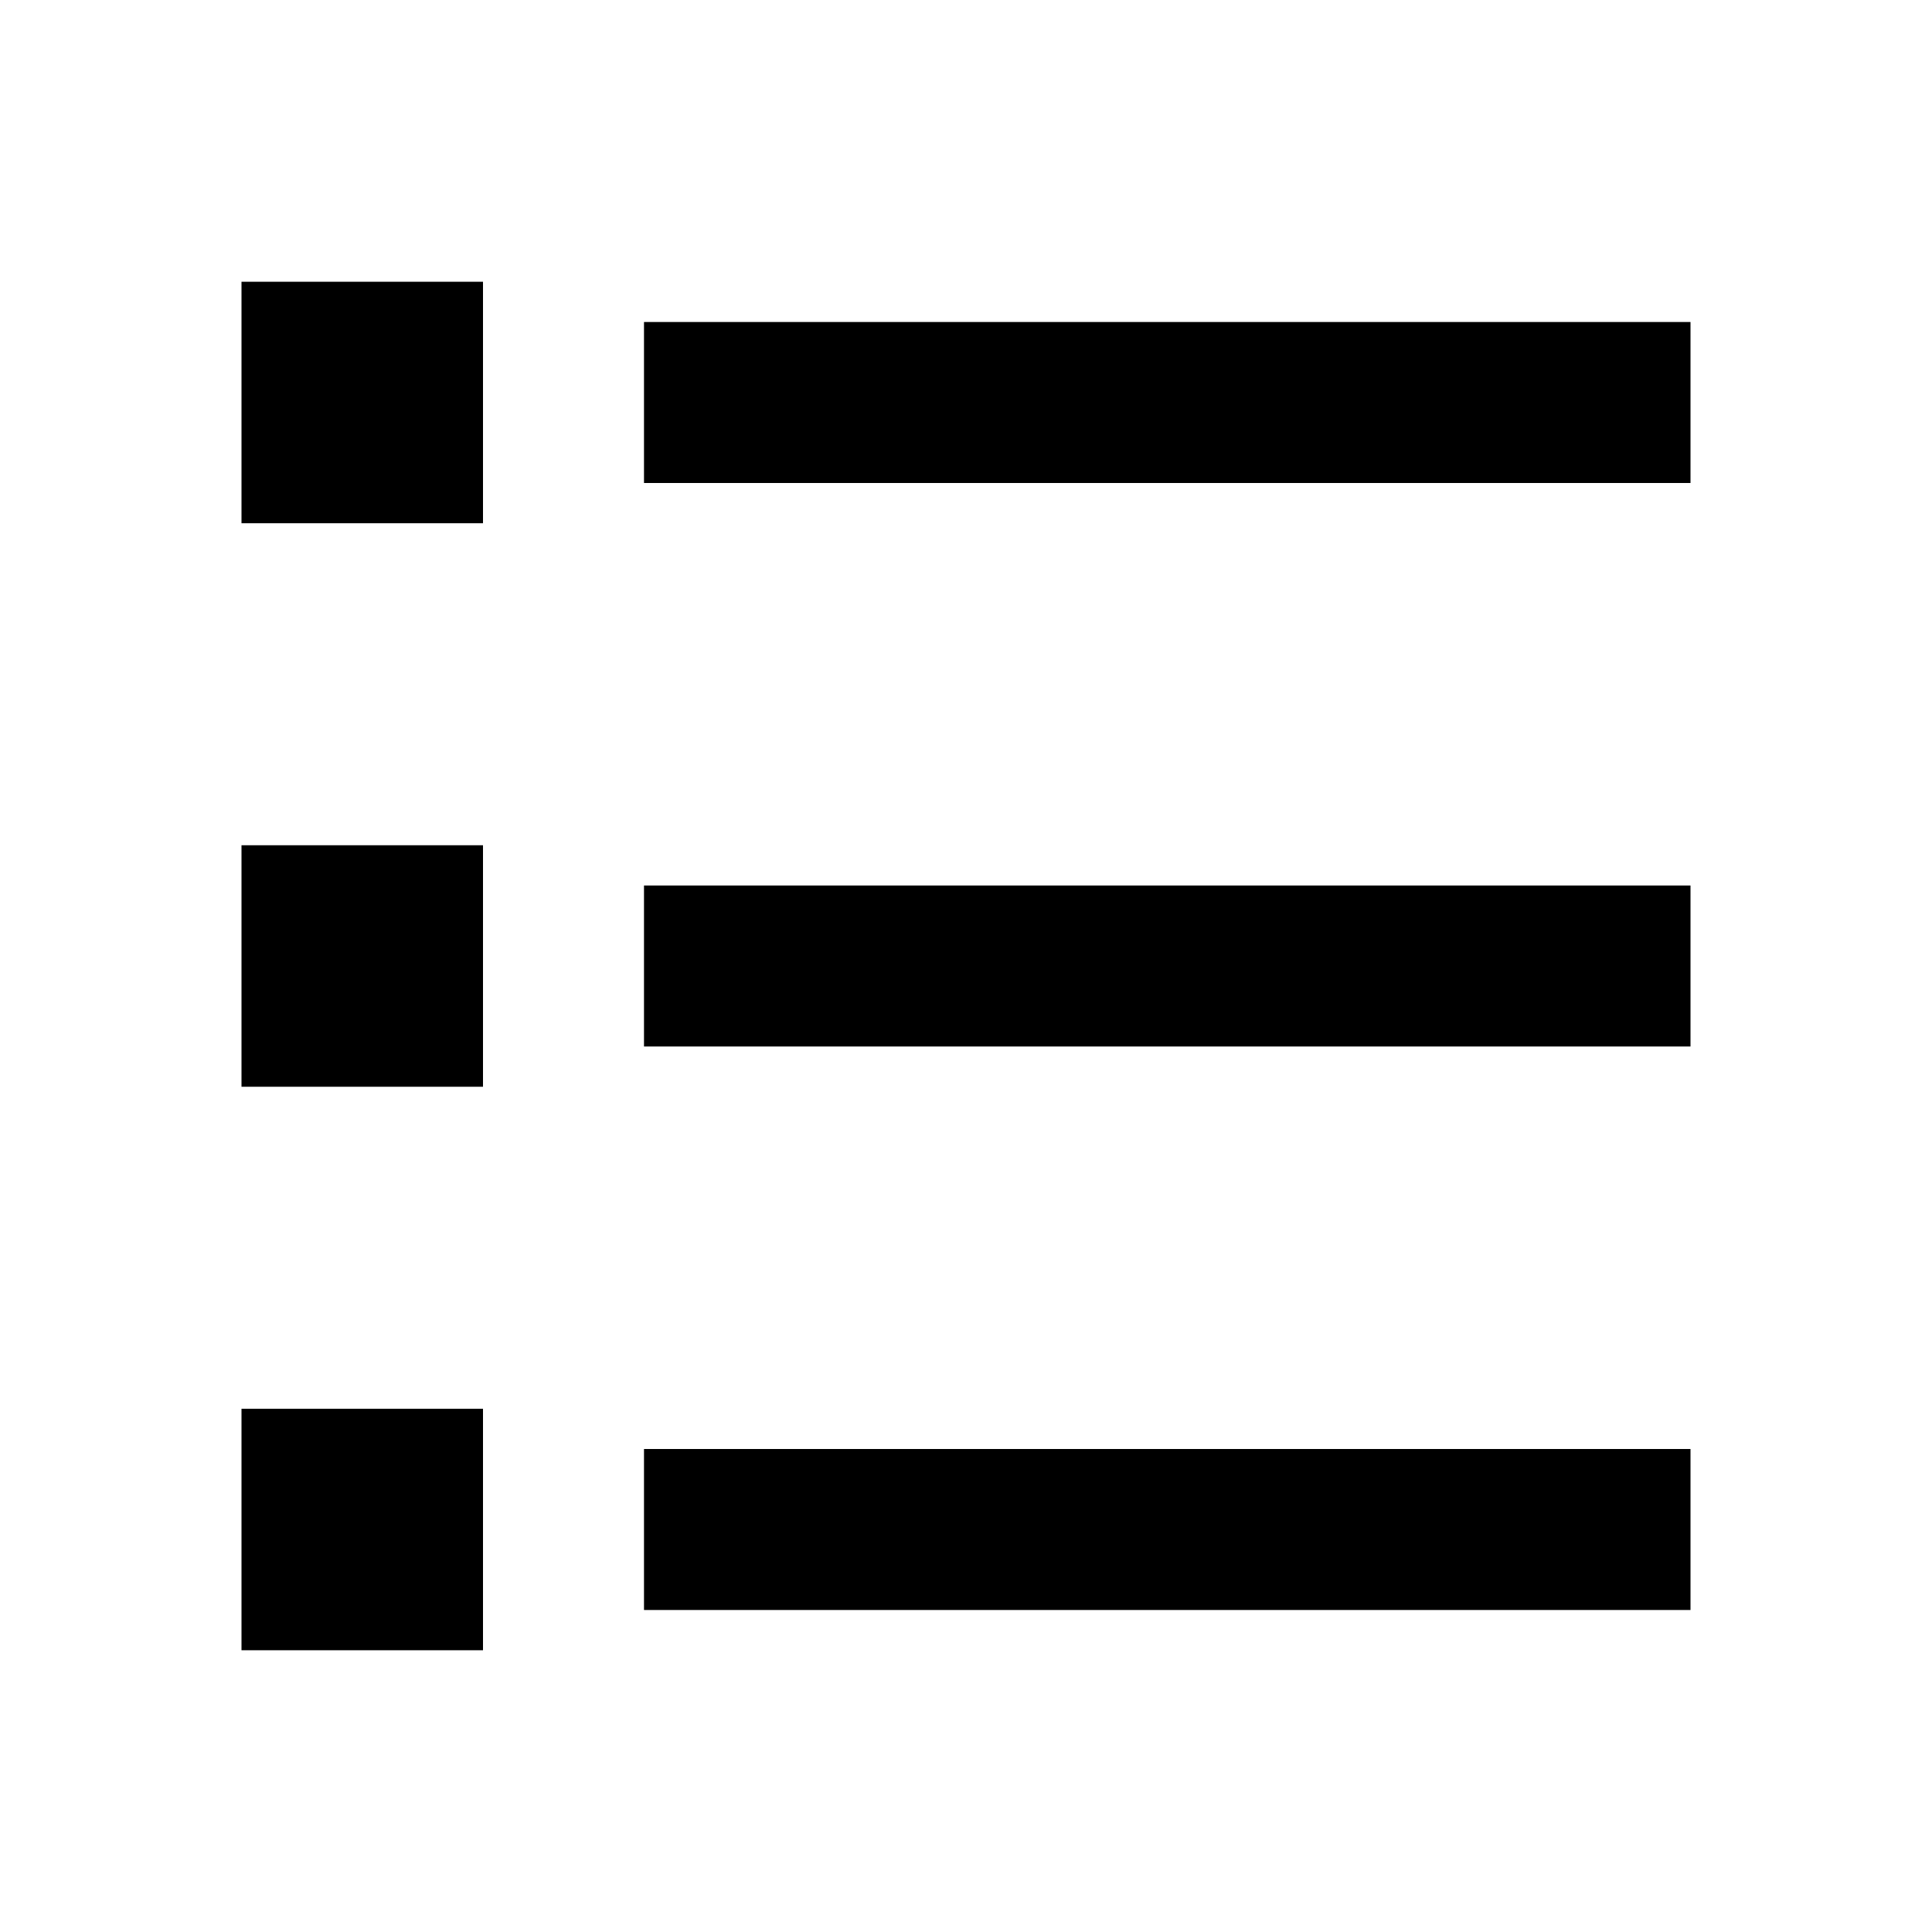
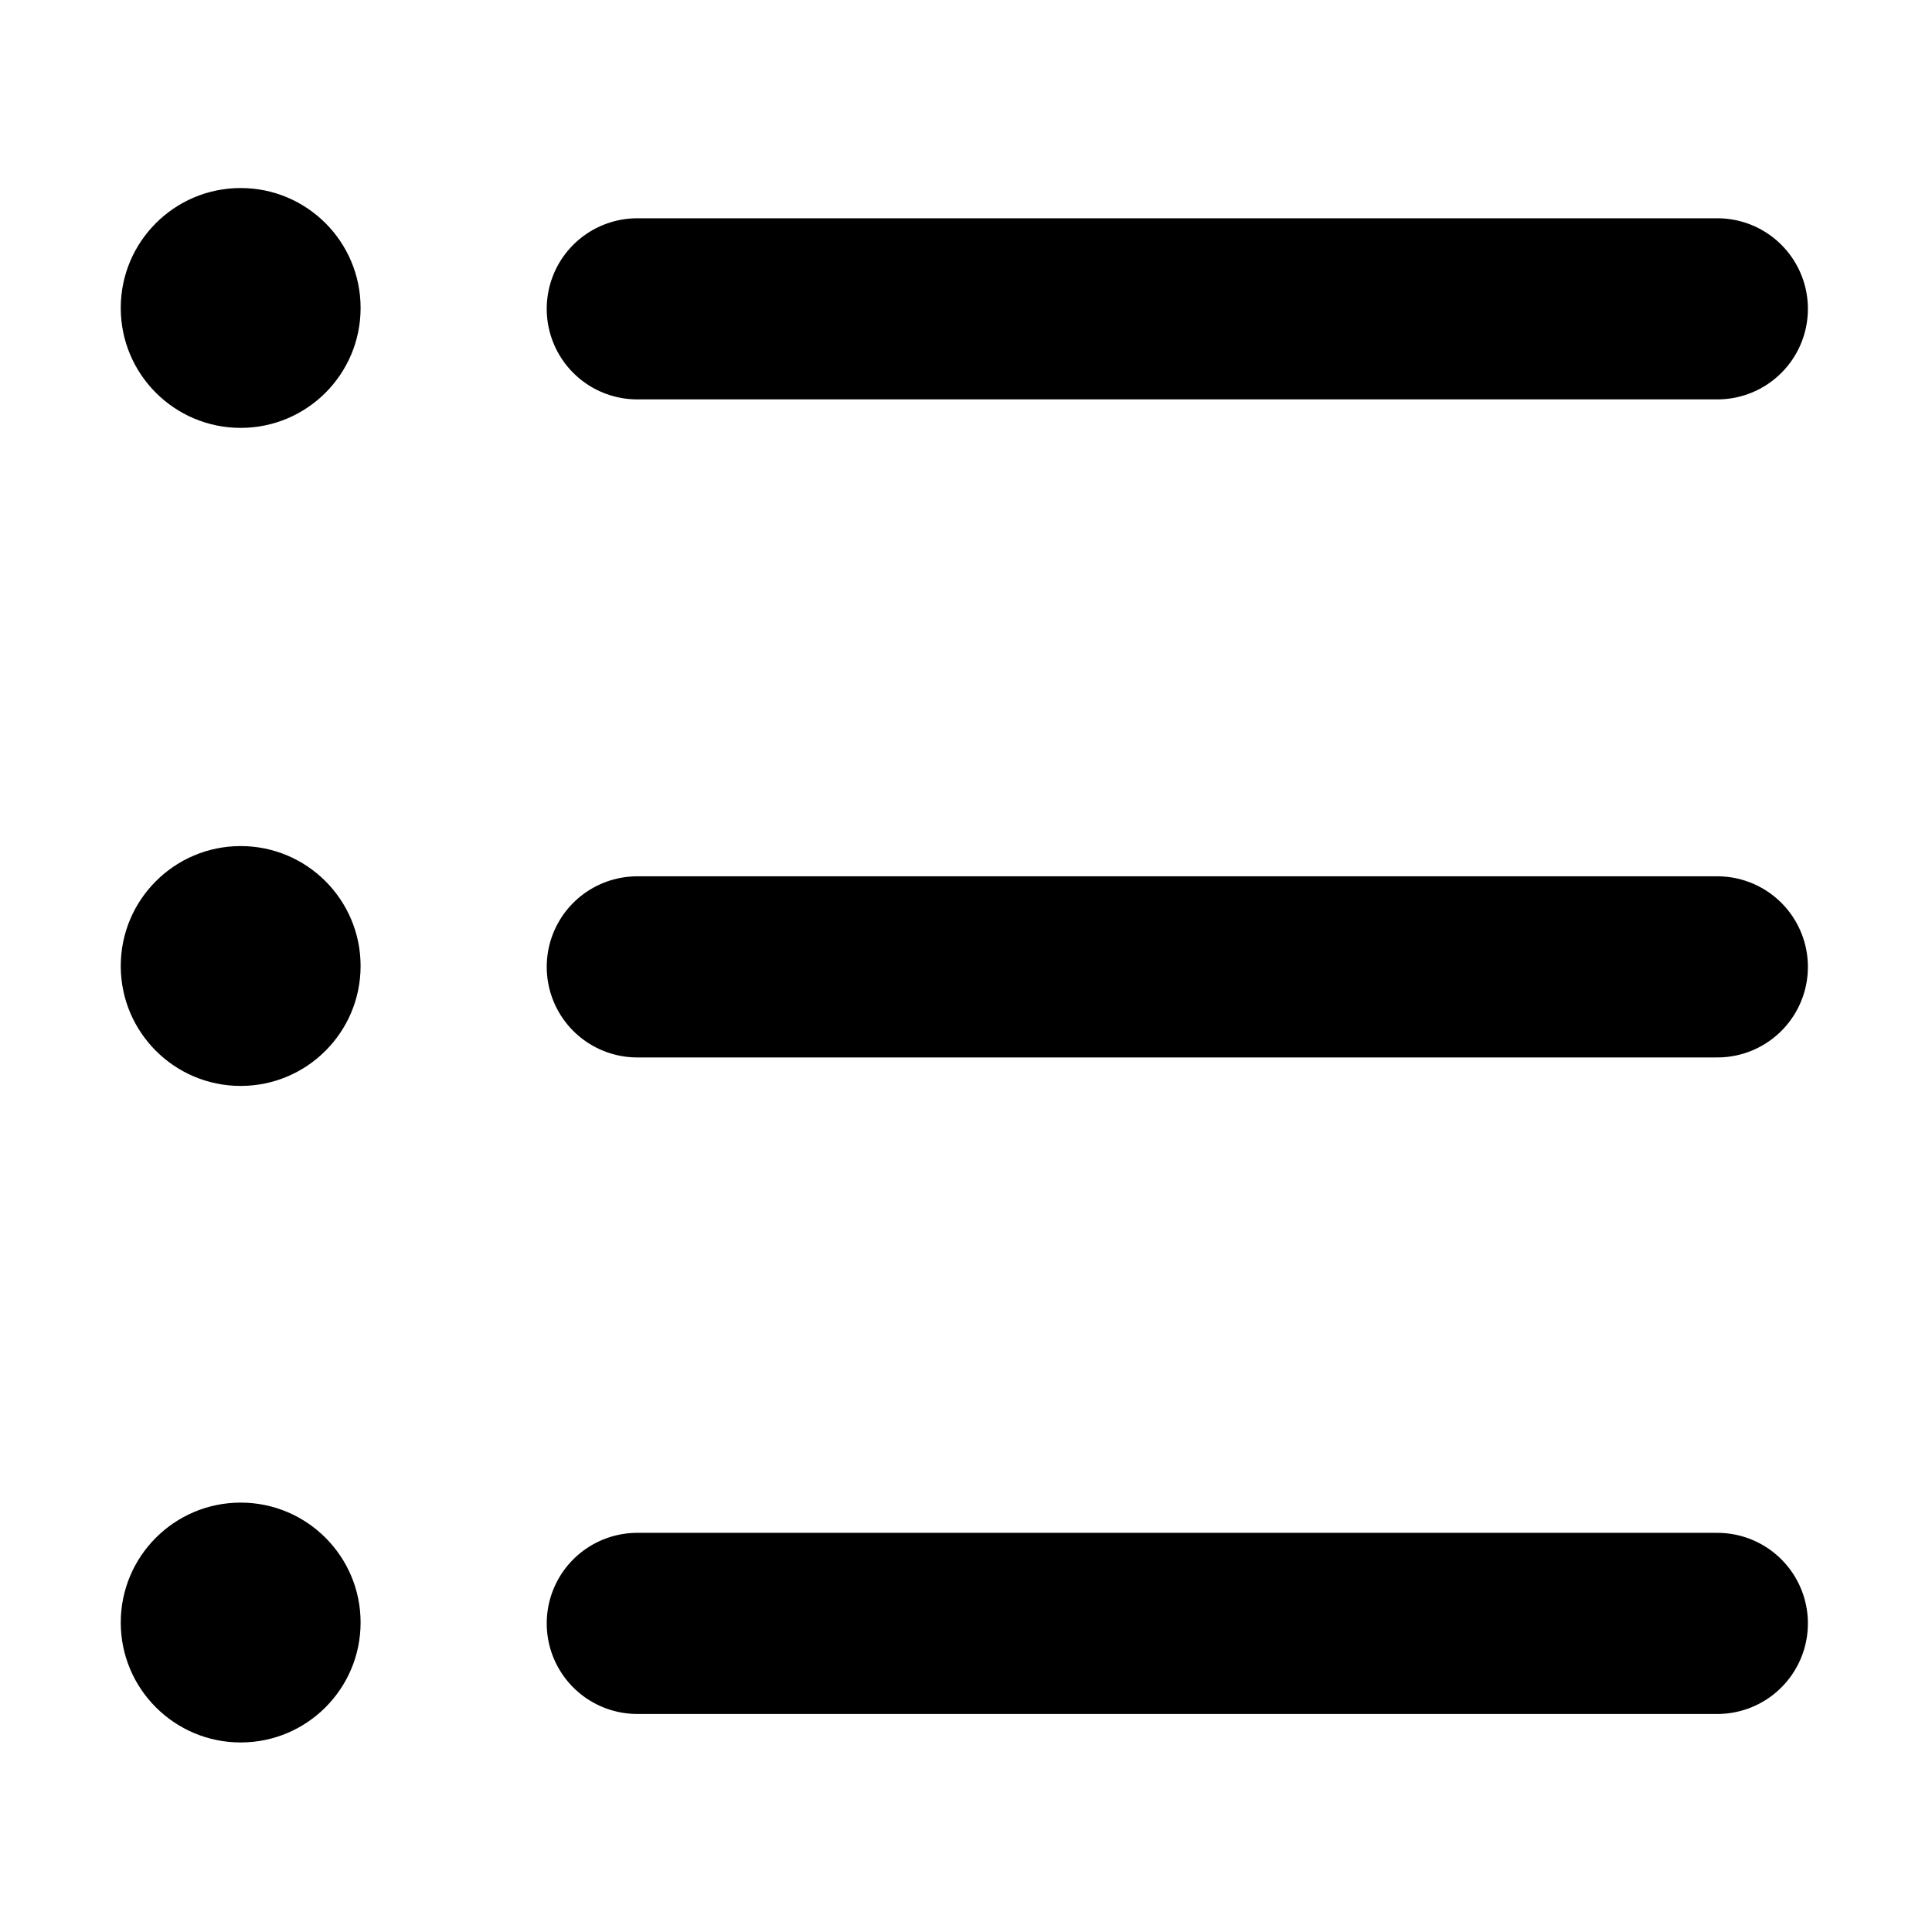
- <svg xmlns="http://www.w3.org/2000/svg" viewBox="0 0 24 24" width="16" height="16" fill="currentColor">
-   <path d="M8 4H21V6H8V4ZM3 3.5H6V6.5H3V3.5ZM3 10.5H6V13.5H3V10.5ZM3 17.5H6V20.5H3V17.5ZM8 11H21V13H8V11ZM8 18H21V20H8V18Z" />
+ <svg xmlns="http://www.w3.org/2000/svg" class="icon" width="16" height="16" p-id="5419" t="1784569638457" version="1.1" viewBox="0 0 81.92 81.92" xml:space="preserve">
+   <g fill="currentColor">
+     <circle cx="10.205" cy="13.058" r="5.085" />
+     <path d="m27.022 13.095h45.796" stroke="currentColor" stroke-linecap="round" stroke-linejoin="round" stroke-width="7.68" />
+     <circle cx="10.205" cy="40.96" r="5.085" />
+     <path d="m27.022 40.997h45.796" stroke="currentColor" stroke-linecap="round" stroke-linejoin="round" stroke-width="7.68" />
+     <circle cx="10.205" cy="68.798" r="5.085" />
+     <path d="m27.022 68.835h45.796" stroke="currentColor" stroke-linecap="round" stroke-linejoin="round" stroke-width="7.68" />
+   </g>
</svg>
